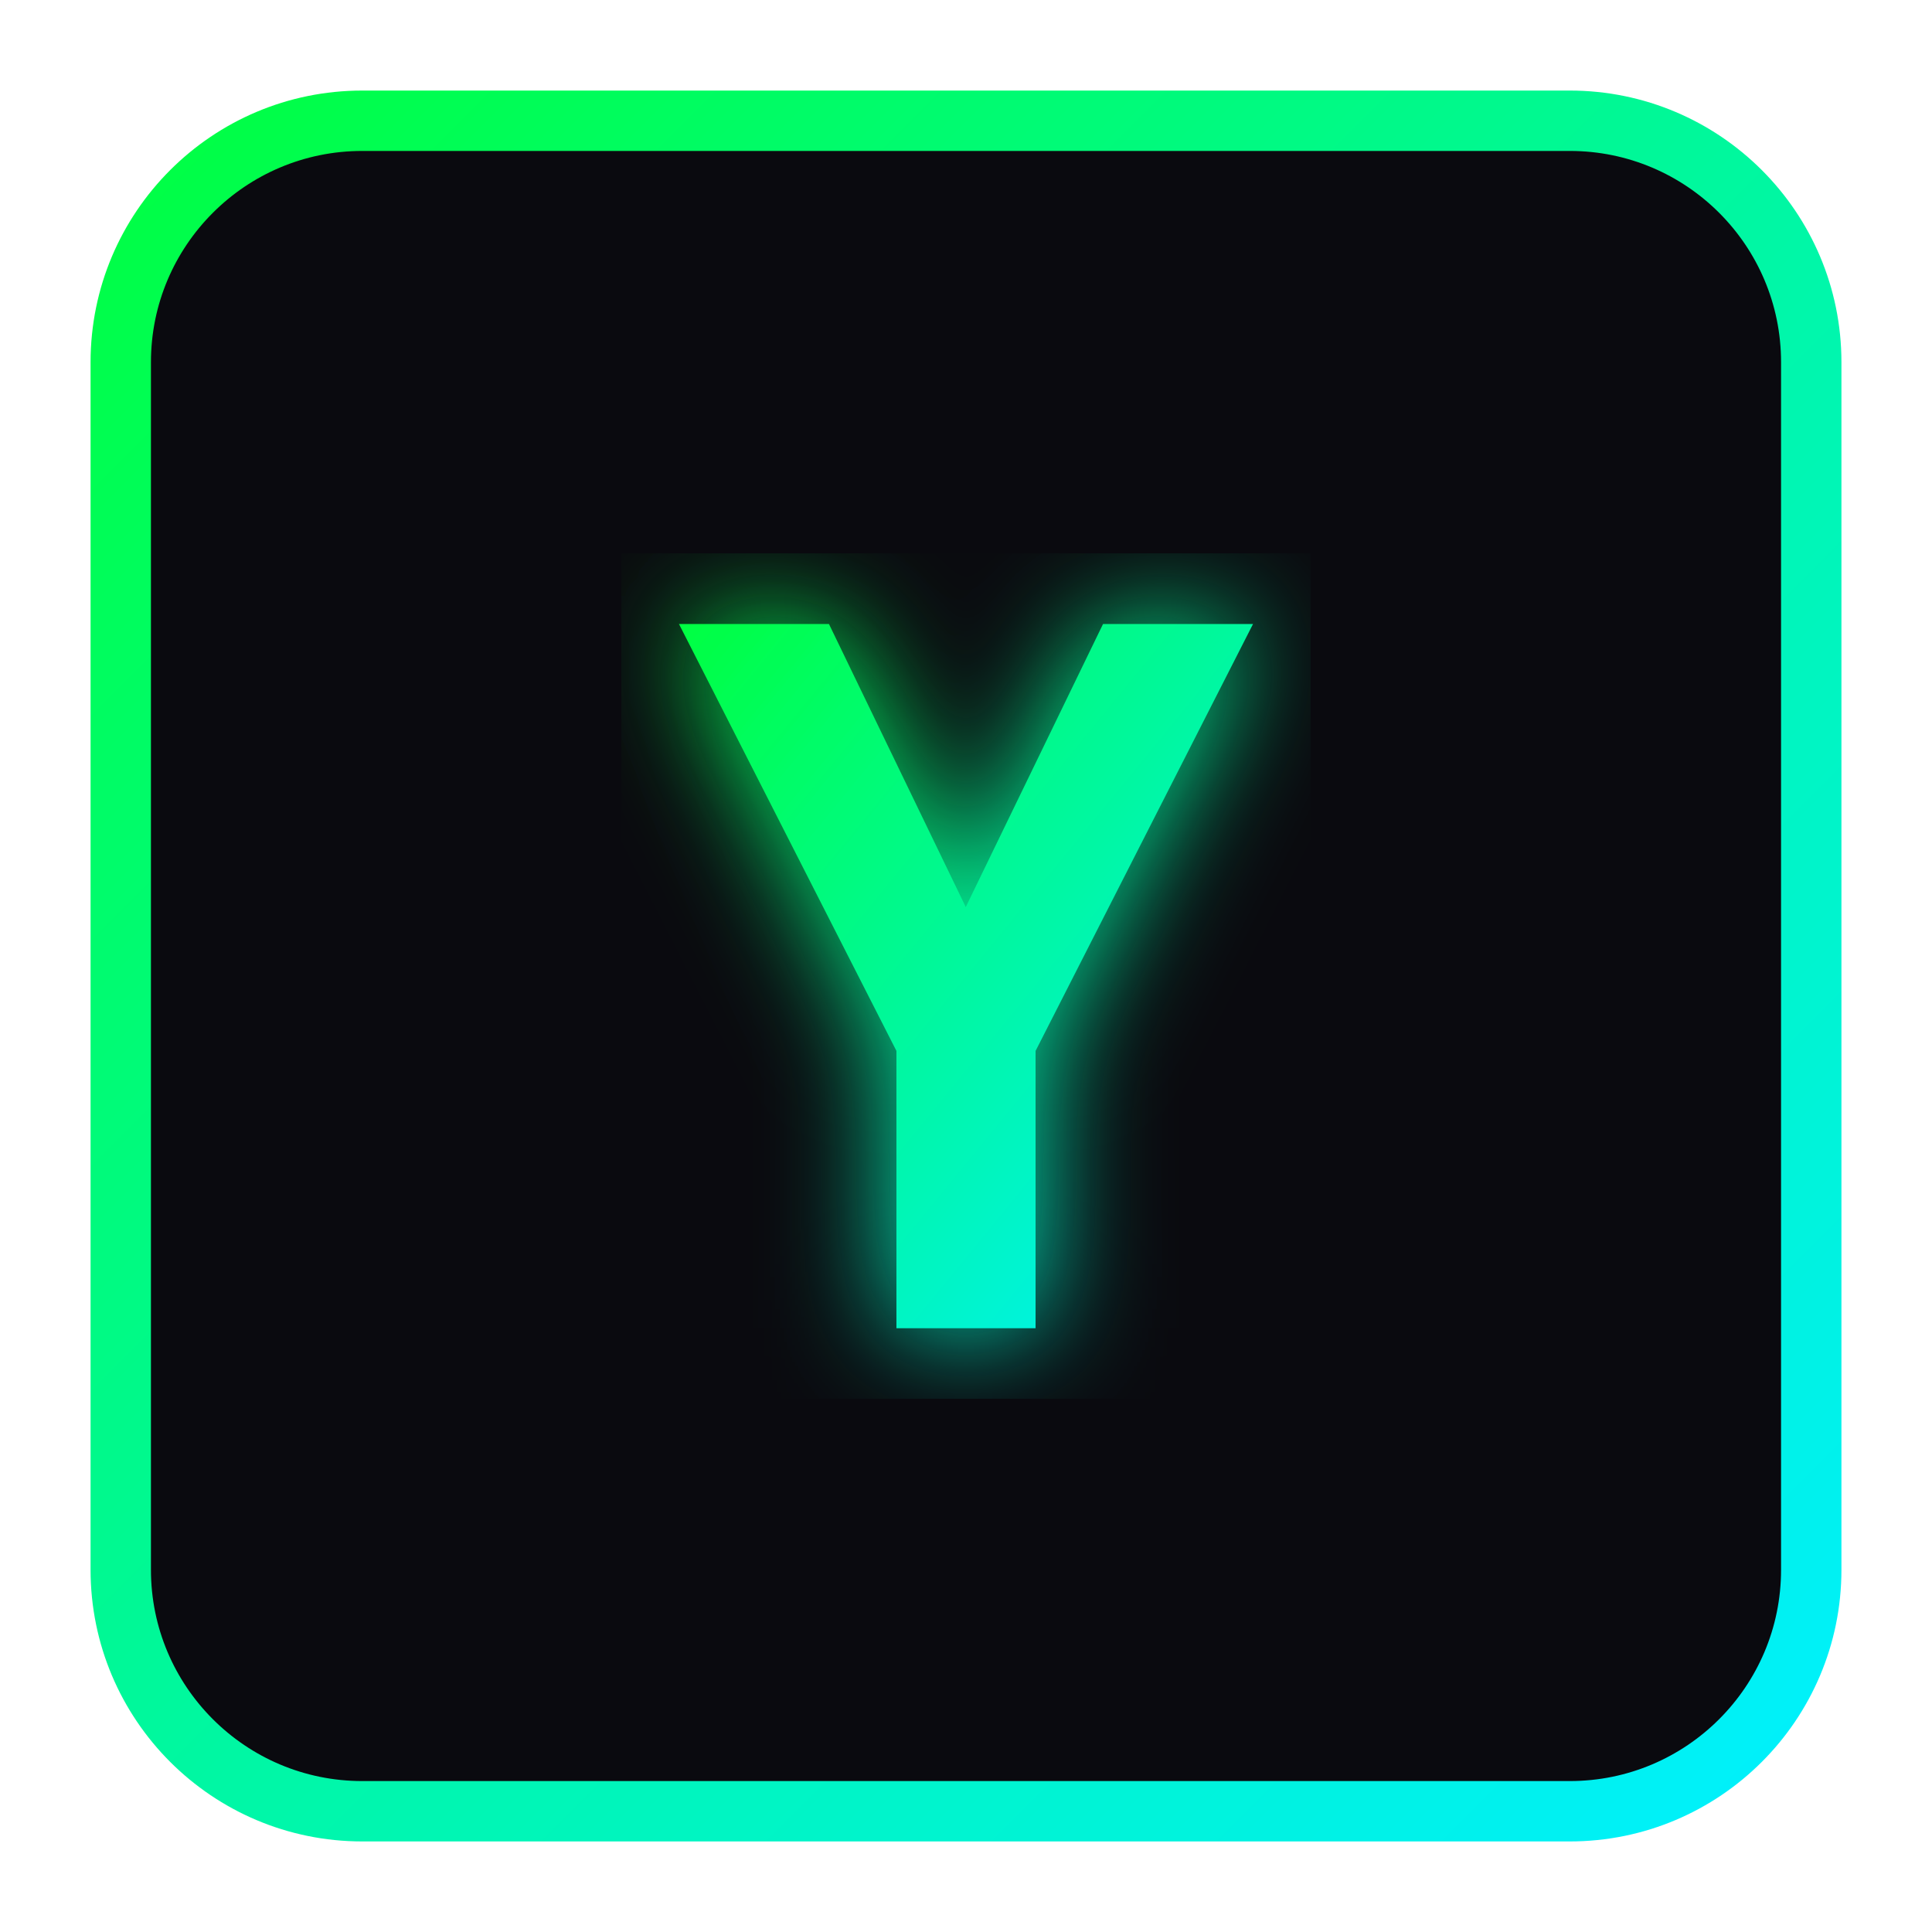
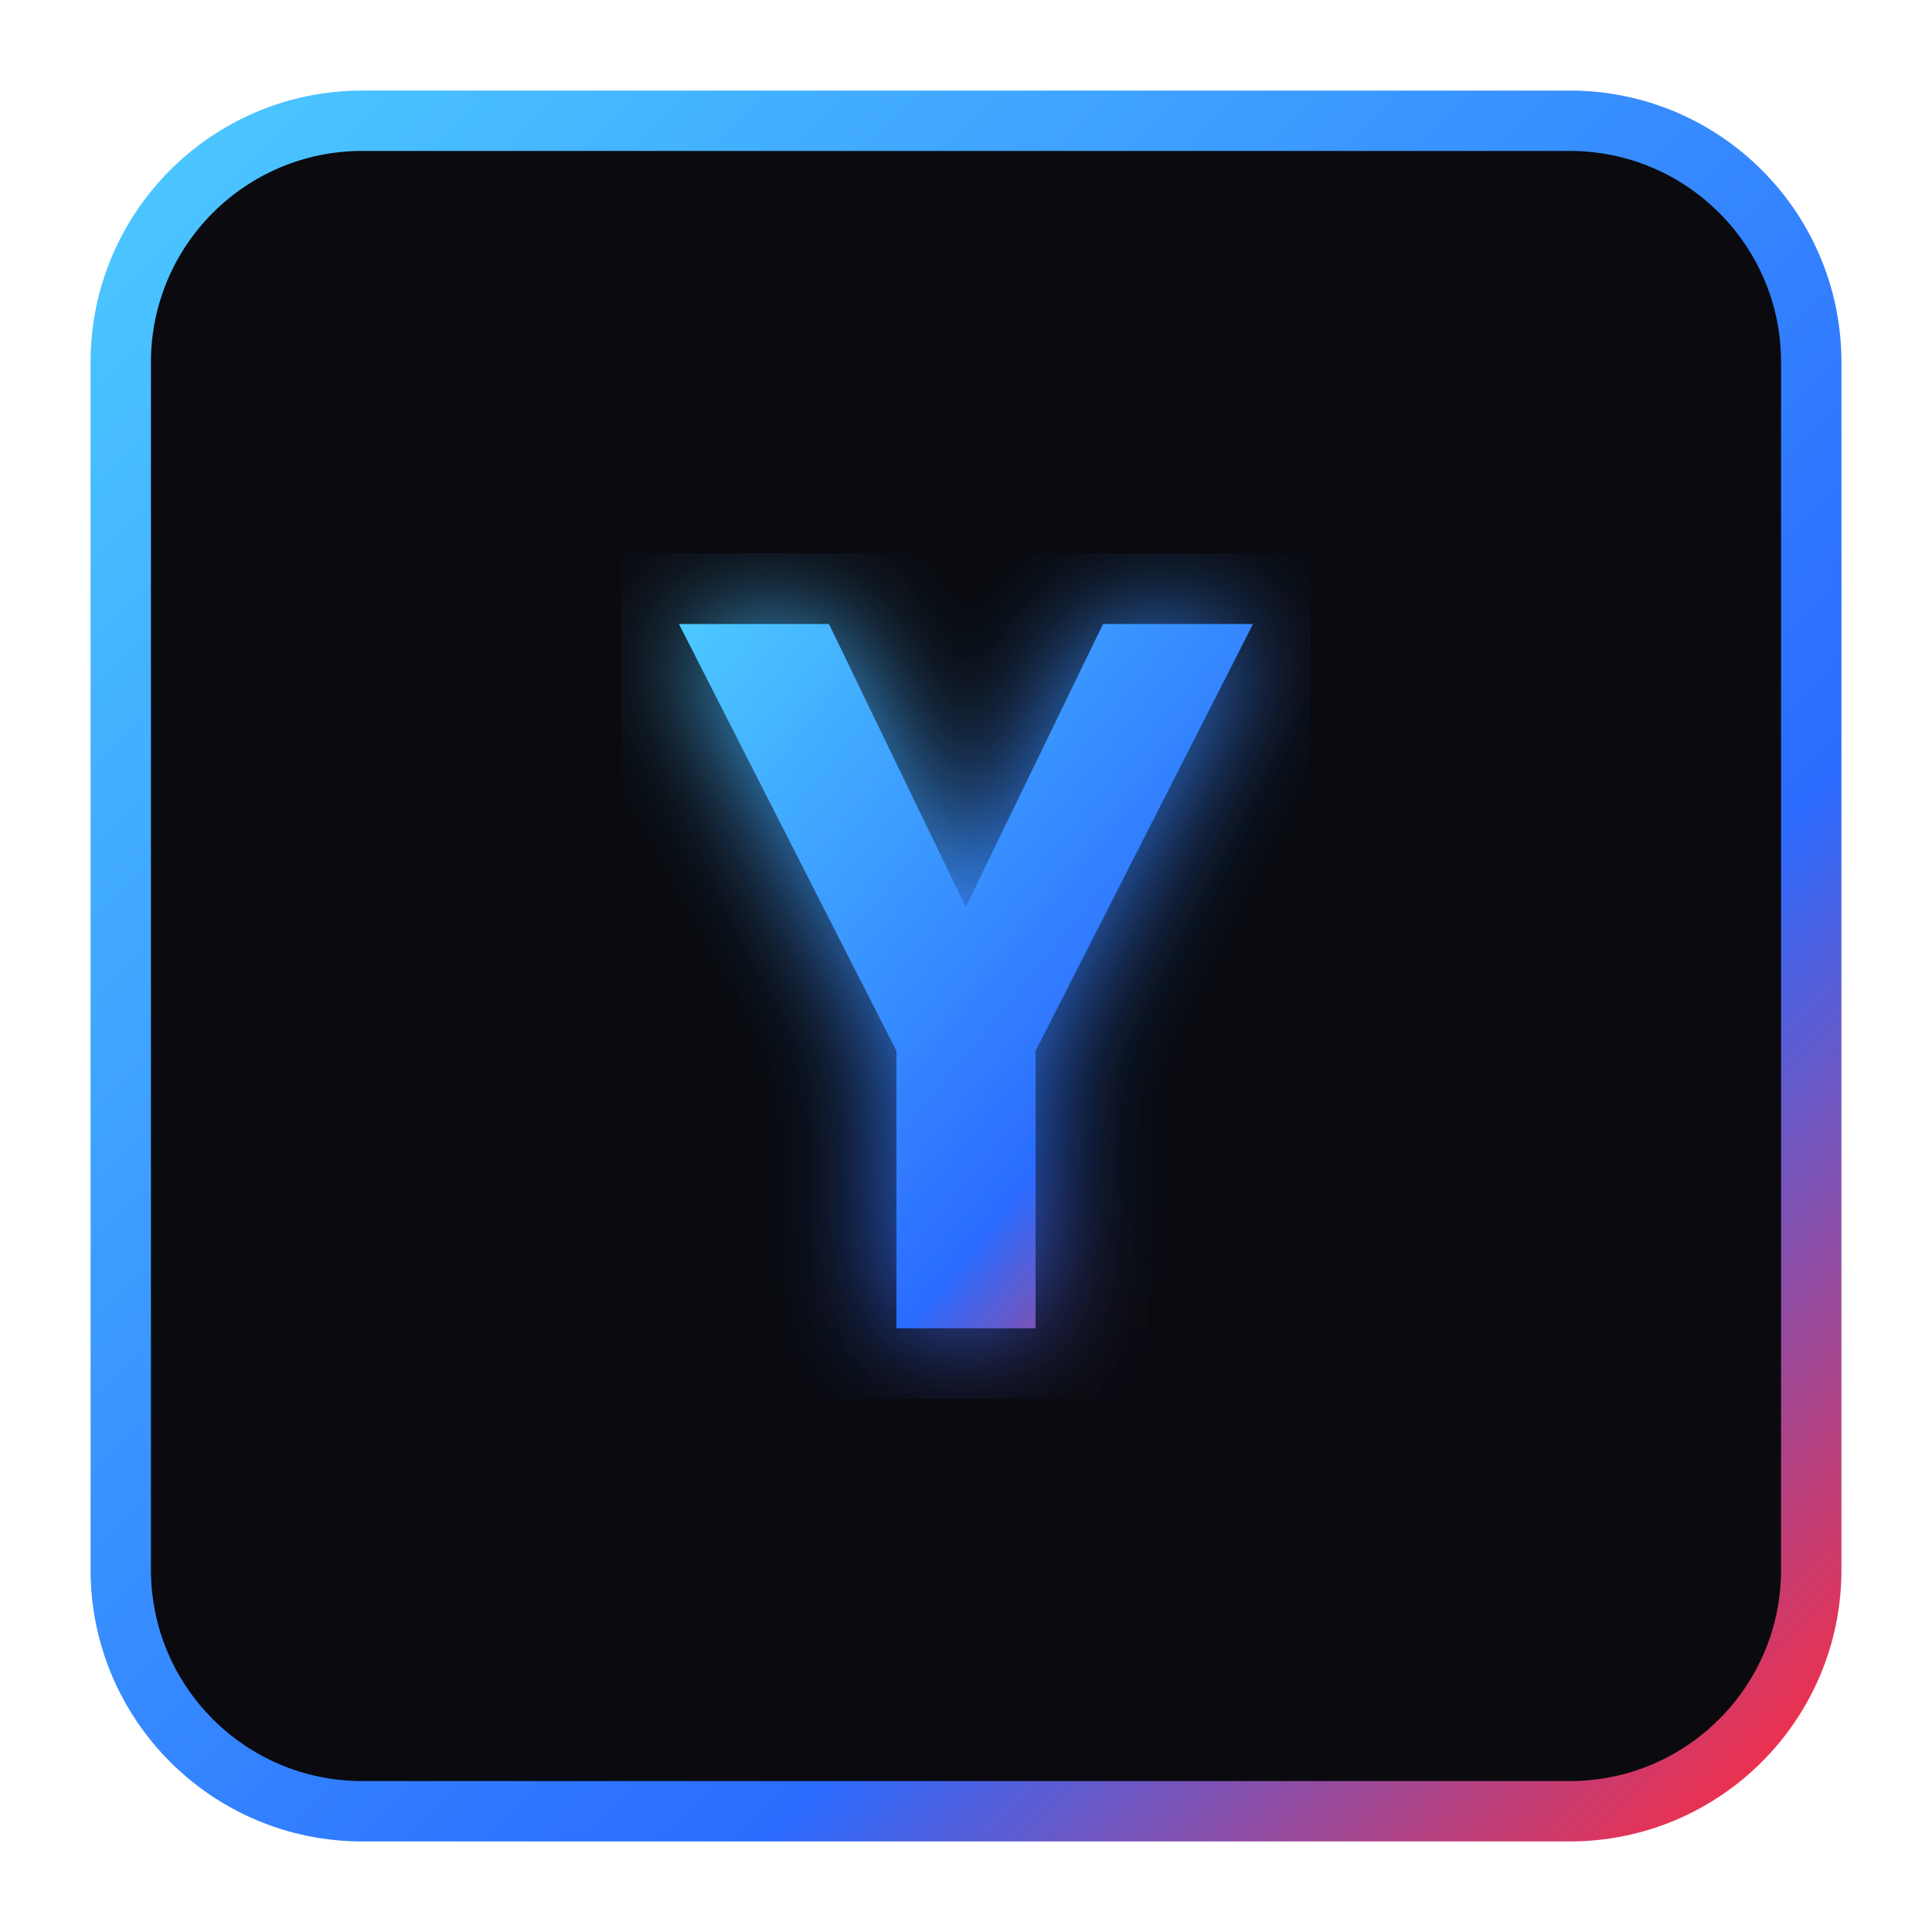
<svg xmlns="http://www.w3.org/2000/svg" width="64" height="64" viewBox="0 0 64 64">
  <defs>
    <linearGradient id="g" x1="0" y1="0" x2="1" y2="1">
-       <stop offset="0%" stop-color="#00ff41" />
-       <stop offset="100%" stop-color="#00f0ff" />
+       <stop offset="0%" stop-color="#4cc9ff" />
+       <stop offset="70%" stop-color="#2b6bff" />
+       <stop offset="100%" stop-color="#ff2b3d" />
    </linearGradient>
    <filter id="glow">
      <feGaussianBlur stdDeviation="2" result="coloredBlur" />
      <feMerge>
        <feMergeNode in="coloredBlur" />
        <feMergeNode in="SourceGraphic" />
      </feMerge>
    </filter>
  </defs>
  <rect x="4" y="4" width="56" height="56" rx="8" ry="8" fill="#0a0a0f" stroke="url(#g)" stroke-width="2" />
  <text x="32" y="44" text-anchor="middle" font-family="monospace" font-weight="700" font-size="32" fill="url(#g)" filter="url(#glow)">Y</text>
</svg>
